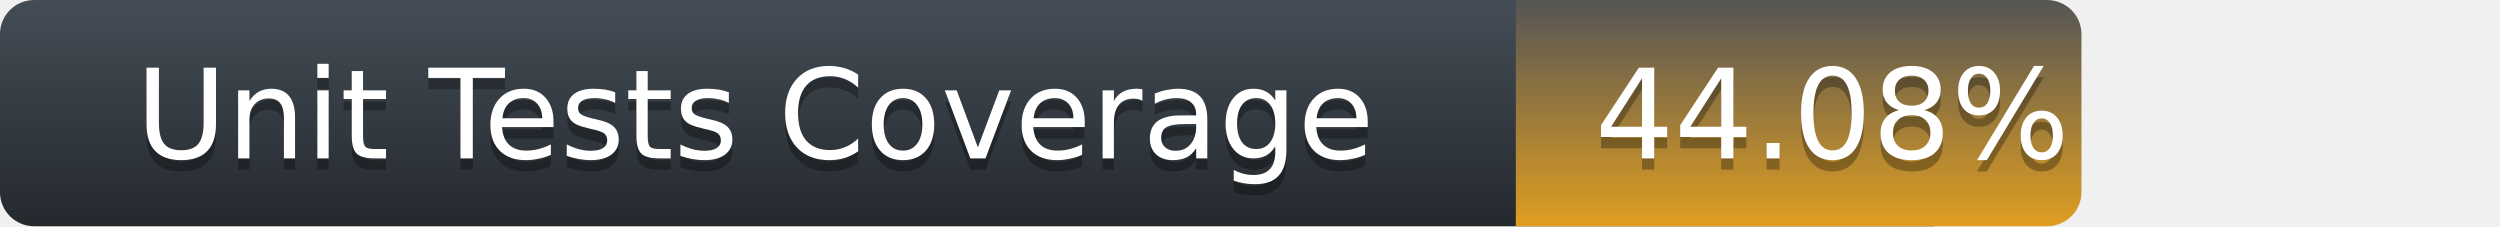
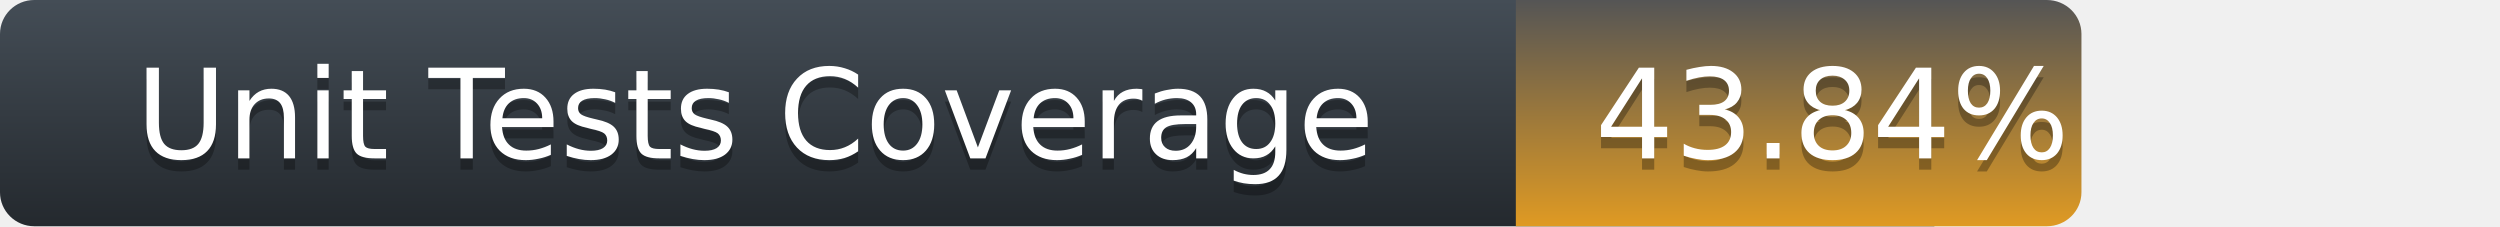
<svg xmlns="http://www.w3.org/2000/svg" width="221" height="20">
  <defs>
    <linearGradient id="title-fill" x1="50%" y1="0%" x2="50%" y2="100%">
      <stop stop-color="#444D56" offset="0%" />
      <stop stop-color="#24292E" offset="100%" />
    </linearGradient>
    <linearGradient id="coverage-fill" x1="50%" y1="0%" x2="50%" y2="100%">
      <stop stop-color="#555" offset="0%" />
-       <stop stop-color="#df9e21" offset="100%" />
+       <stop stop-color="#df9a23" offset="100%" />
    </linearGradient>
  </defs>
  <g fill="none" fill-rule="evenodd">
    <g font-family="'DejaVu Sans',Verdana,Geneva,sans-serif" font-size="11">
      <path d="M0,3 C0,1.343 1.355,0 3.027,0 L171,0 L171,20 L3.027,20 C1.355,20 0,18.657 0,17 L0,3 Z" fill="url(#title-fill)" fill-rule="nonzero" />
      <text fill="#010101" fill-opacity=".3">
        <tspan x="12" y="15" aria-hidden="true">Unit Tests Coverage</tspan>
      </text>
      <text fill="#FFFFFF">
        <tspan x="12" y="14">Unit Tests Coverage</tspan>
      </text>
    </g>
    <g transform="translate(134)" font-family="'DejaVu Sans',Verdana,Geneva,sans-serif" font-size="11">
      <path d="M0 0h46.939C48.629 0 50 1.343 50 3v14c0 1.657-1.37 3-3.061 3H0V0z" fill="url(#coverage-fill)" fill-rule="nonzero" />
      <text fill="#010101" fill-opacity=".3" aria-hidden="true">
-         <tspan x="7" y="15">44.08%</tspan>
+         <tspan x="7" y="15">43.84%</tspan>
      </text>
      <text fill="#FFFFFF">
-         <tspan x="7" y="14">44.08%</tspan>
+         <tspan x="7" y="14">43.84%</tspan>
      </text>
    </g>
  </g>
</svg>
